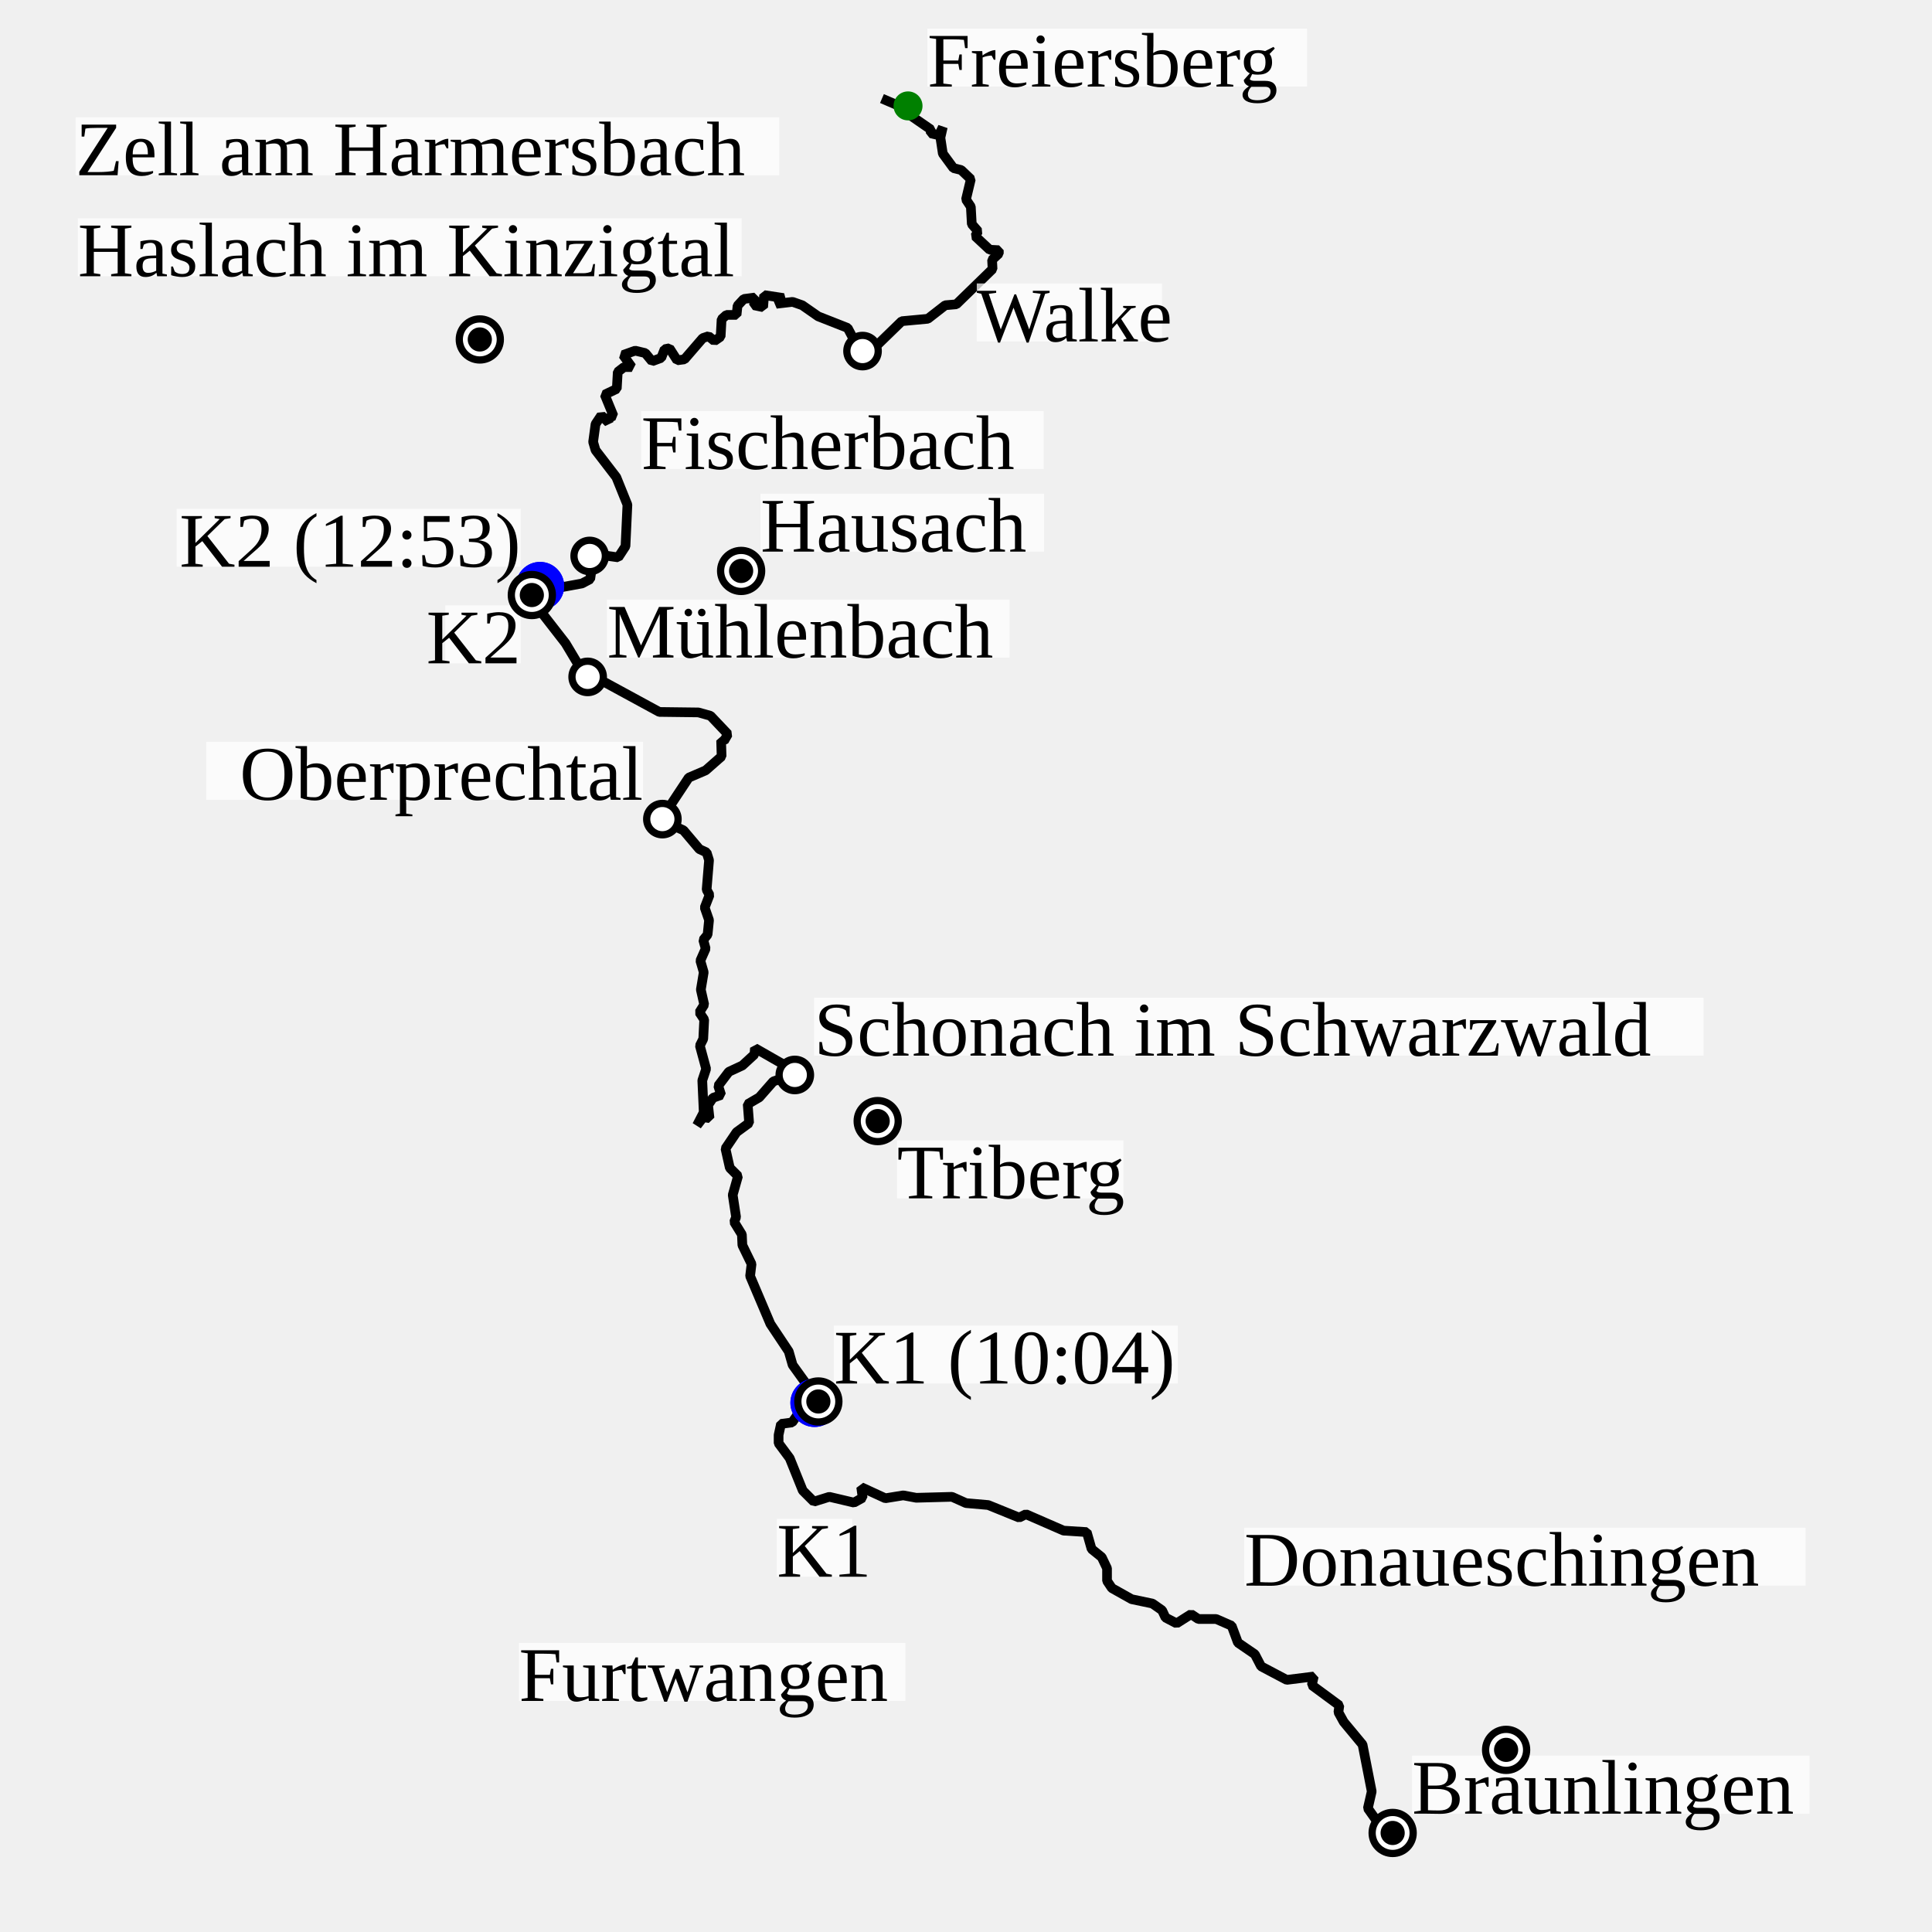
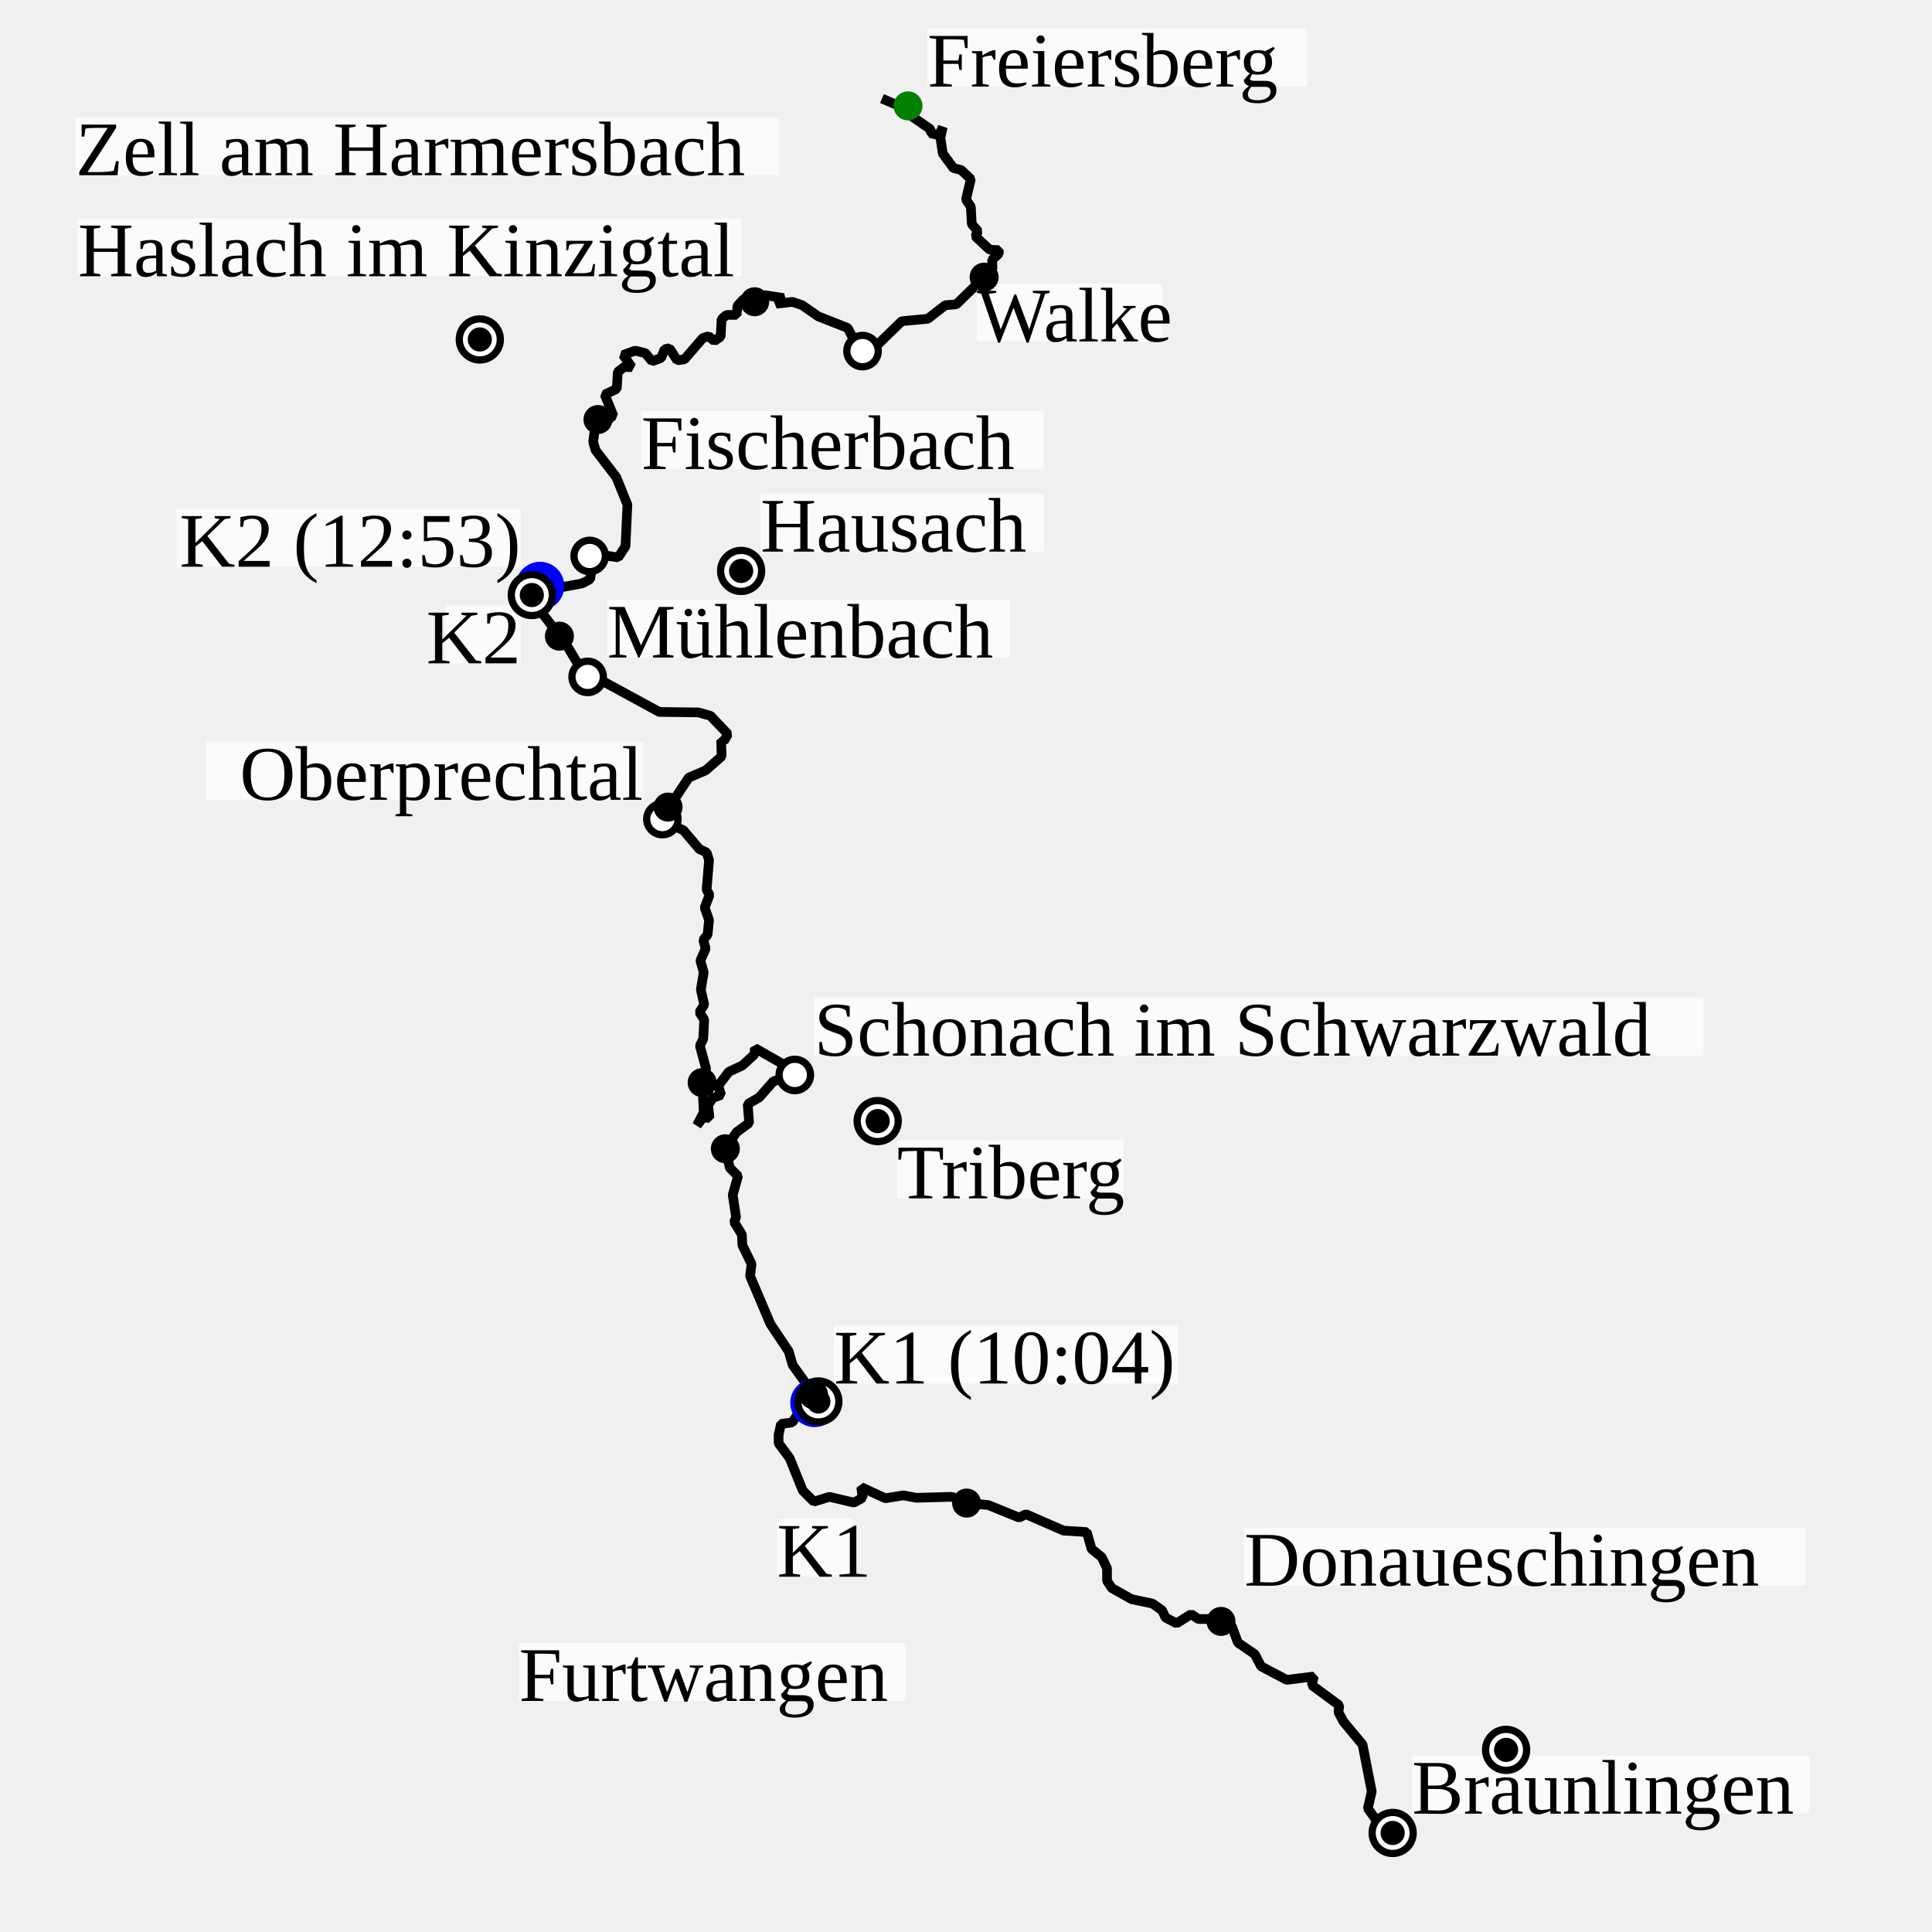
<svg xmlns="http://www.w3.org/2000/svg" height="400" viewBox="(0, 0, 400, 400)" width="400">
  <path d="M288.4,379.6 L286.1,378.5 L283.2,374.4 L284.0,370.9 L282.1,361.2 L278.2,356.5 L277.1,354.5 L277.3,353.1 L271.6,348.9 L272.0,347.1 L266.4,347.8 L261.1,345.0 L259.8,342.5 L256.3,340.1 L255.0,336.6 L251.8,335.2 L248.1,335.2 L246.6,334.2 L243.6,336.1 L241.3,334.9 L240.6,333.4 L238.6,332.0 L234.3,331.1 L230.2,328.8 L229.2,327.3 L229.2,324.7 L228.1,322.4 L226.0,320.7 L225.0,317.2 L220.2,316.9 L212.4,313.5 L211.0,314.2 L204.6,311.6 L200.0,311.2 L197.1,309.9 L189.7,310.1 L187.0,309.6 L183.3,310.2 L178.3,307.9 L178.6,310.1 L176.8,311.1 L171.7,309.9 L168.5,310.9 L166.2,308.6 L163.5,301.9 L161.2,298.8 L161.2,297.1 L161.7,294.8 L164.0,294.5 L165.4,292.5 L168.6,290.6 L167.8,289.0 L168.4,288.8 L168.0,287.5 L167.4,288.1 L168.3,288.3 L167.8,286.8 L167.2,286.9 L167.4,288.1 L168.3,288.3 L167.8,286.8 L167.2,286.9 L164.1,282.6 L163.3,279.8 L159.5,274.1 L155.3,264.2 L155.6,261.7 L153.7,257.8 L153.6,255.6 L152.0,253.0 L152.4,252.0 L151.7,247.4 L152.8,243.5 L151.1,241.8 L150.2,237.8 L152.5,234.4 L155.1,232.5 L154.8,228.6 L157.2,227.2 L160.1,223.9 L163.9,222.6 L162.6,220.6 L156.3,217.0 L156.2,218.3 L153.7,220.6 L150.9,221.9 L148.7,224.8 L149.3,226.7 L147.6,227.3 L146.6,228.8 L146.9,231.5 L145.6,231.3 L144.3,233.0 L145.7,230.3 L145.4,223.7 L146.2,221.3 L144.9,216.5 L145.6,215.1 L145.8,211.1 L144.8,209.6 L145.8,208.0 L145.1,204.9 L145.7,201.3 L145.0,198.9 L146.1,196.4 L145.6,194.6 L146.5,193.5 L146.8,190.5 L145.9,187.9 L146.9,185.3 L146.3,184.2 L146.8,178.1 L146.3,176.5 L144.8,175.8 L141.5,171.9 L137.7,170.2 L137.3,169.0 L142.6,161.0 L146.1,159.5 L149.4,156.6 L149.3,153.3 L149.9,153.4 L150.7,152.0 L147.1,148.2 L144.6,147.5 L136.5,147.4 L125.1,141.2 L121.7,140.9 L117.1,133.2 L112.2,126.9 L111.6,124.9 L111.8,121.3 L114.1,121.9 L114.5,121.2 L115.6,121.7 L120.5,120.8 L122.2,119.9 L122.5,117.8 L121.8,115.7 L123.7,114.8 L128.0,115.4 L129.5,113.1 L129.9,104.5 L127.6,98.8 L123.3,93.2 L122.8,91.5 L123.3,87.8 L124.5,86.0 L126.0,87.5 L125.9,86.6 L127.0,86.1 L125.2,81.7 L127.7,80.5 L127.9,77.0 L129.2,76.0 L130.8,76.0 L129.0,73.5 L131.5,72.6 L133.6,73.1 L135.0,74.8 L136.9,74.1 L137.6,72.3 L138.6,72.1 L140.2,74.6 L141.7,74.4 L145.5,70.0 L146.7,69.6 L147.9,70.6 L149.2,69.7 L149.4,66.1 L150.4,65.2 L152.5,65.2 L152.7,63.3 L154.0,61.9 L156.3,61.6 L156.1,63.2 L158.0,63.6 L158.2,61.1 L162.2,61.7 L160.7,62.9 L164.1,62.5 L166.1,63.2 L169.4,65.5 L175.5,67.9 L178.3,73.2 L179.7,73.3 L186.7,66.5 L192.1,66.0 L195.7,63.2 L198.0,63.0 L205.5,55.7 L205.4,53.8 L206.8,52.5 L206.8,51.8 L204.9,51.7 L201.9,48.9 L202.5,47.9 L201.2,46.4 L201.0,42.8 L200.0,41.3 L201.0,37.1 L199.0,35.2 L197.4,34.8 L195.2,31.8 L194.7,28.5 L195.2,26.3 L194.4,28.0 L192.7,27.6 L192.7,26.8 L188.5,23.9 L187.9,21.6 L188.5,20.5 L186.3,22.0 L182.6,20.4" fill="transparent" id="track" stroke="black" stroke-linejoin="miter" stroke-miterlimit="1" stroke-width="2" />
  <g>
    <g>
-       <circle cx="111.809" cy="121.338" fill="Blue" id="0/wp/circle" r="5" />
+       <circle cx="111.809" cy="121.338" fill="Blue" id="10/wp/circle" r="5" />
    </g>
    <g transform="translate(111.8094 121.3375)">
      <rect fill="white" fill-opacity="0.75" height="12" id="label-bg" width="71.221" x="-75.221" y="-16" />
-       <text font-size="16.0" id="0/wp/text" text-anchor="end" x="-4.000" y="-4.000">
+       <text font-size="16.0" id="10/wp/text" text-anchor="end" x="-4.000" y="-4.000">
K2 (12:53)
</text>
    </g>
    <g>
-       <circle cx="168.64" cy="290.442" fill="Blue" id="1/wp/circle" r="5" />
+       <circle cx="168.64" cy="290.442" fill="Blue" id="11/wp/circle" r="5" />
    </g>
    <g transform="translate(168.6398 290.4423)">
      <rect fill="white" fill-opacity="0.75" height="12" id="label-bg" width="71.221" x="4" y="-16" />
-       <text font-size="16.0" id="1/wp/text" text-anchor="start" x="4.000" y="-4.000">
+       <text font-size="16.0" id="11/wp/text" text-anchor="start" x="4.000" y="-4.000">
K1 (10:04)
</text>
    </g>
    <g>
-       <circle cx="111.809" cy="121.338" fill="Blue" id="2/wp/circle" r="5" />
+       <circle cx="111.809" cy="121.338" fill="Blue" id="12/wp/circle" r="5" />
    </g>
    <g transform="translate(111.8094 121.3375)">
      <rect fill="white" fill-opacity="0.75" height="12" id="label-bg" width="15.611" x="-19.611" y="4" />
-       <text font-size="16.0" id="2/wp/text" text-anchor="end" x="-4.000" y="16.000">
+       <text font-size="16.0" id="12/wp/text" text-anchor="end" x="-4.000" y="16.000">
K2
</text>
    </g>
    <g>
-       <circle cx="168.64" cy="290.442" fill="Blue" id="3/wp/circle" r="5" />
+       <circle cx="168.64" cy="290.442" fill="Blue" id="13/wp/circle" r="5" />
    </g>
    <g transform="translate(168.6398 290.4423)">
      <rect fill="white" fill-opacity="0.75" height="12" id="label-bg" width="15.611" x="-7.805" y="24" />
-       <text font-size="16.0" id="3/wp/text" text-anchor="start" x="-7.805" y="36.000">
+       <text font-size="16.0" id="13/wp/text" text-anchor="start" x="-7.805" y="36.000">
K1
</text>
    </g>
    <g>
-       <circle cx="169.433" cy="290.162" fill="Black" id="4/wp/circle" r="5" />
-       <circle cx="169.433" cy="290.162" fill="white" id="4/wp/circle-little-white" r="3.5" />
-       <circle cx="169.433" cy="290.162" fill="black" id="4/wp/circle-little-white" r="2.5" />
+       <circle cx="169.433" cy="290.162" fill="Black" id="14/wp/circle" r="5" />
+       <circle cx="169.433" cy="290.162" fill="white" id="14/wp/circle-little-white" r="3.5" />
+       <circle cx="169.433" cy="290.162" fill="black" id="14/wp/circle-little-white" r="2.5" />
    </g>
    <g transform="translate(169.4331 290.162)">
      <rect fill="white" fill-opacity="0.75" height="12" id="label-bg" width="80.032" x="-62" y="50" />
-       <text font-size="16.0" id="4/wp/text" text-anchor="start" x="-62.000" y="62.000">
+       <text font-size="16.0" id="14/wp/text" text-anchor="start" x="-62.000" y="62.000">
Furtwangen
</text>
    </g>
    <g>
-       <circle cx="187.999" cy="21.926" fill="Green" id="5/wp/circle" r="3" />
+       <circle cx="187.999" cy="21.926" fill="Green" id="15/wp/circle" r="3" />
    </g>
    <g transform="translate(187.9992 21.92644)">
      <rect fill="white" fill-opacity="0.75" height="12" id="label-bg" width="78.611" x="4" y="-16" />
-       <text font-size="16.0" id="5/wp/text" text-anchor="start" x="4.000" y="-4.000">
+       <text font-size="16.0" id="15/wp/text" text-anchor="start" x="4.000" y="-4.000">
Freiersberg
</text>
    </g>
    <g>
-       <circle cx="110.112" cy="123.195" fill="Black" id="6/wp/circle" r="5" />
-       <circle cx="110.112" cy="123.195" fill="white" id="6/wp/circle-little-white" r="3.5" />
-       <circle cx="110.112" cy="123.195" fill="black" id="6/wp/circle-little-white" r="2.5" />
+       <circle cx="110.112" cy="123.195" fill="Black" id="16/wp/circle" r="5" />
+       <circle cx="110.112" cy="123.195" fill="white" id="16/wp/circle-little-white" r="3.5" />
+       <circle cx="110.112" cy="123.195" fill="black" id="16/wp/circle-little-white" r="2.5" />
    </g>
    <g transform="translate(110.1115 123.1949)">
      <rect fill="white" fill-opacity="0.75" height="12" id="label-bg" width="137.442" x="-94" y="-78" />
-       <text font-size="16.0" id="6/wp/text" text-anchor="start" x="-94.000" y="-66.000">
+       <text font-size="16.0" id="16/wp/text" text-anchor="start" x="-94.000" y="-66.000">
Haslach im Kinzigtal
</text>
    </g>
    <g>
-       <circle cx="288.335" cy="379.495" fill="Black" id="7/wp/circle" r="5" />
-       <circle cx="288.335" cy="379.495" fill="white" id="7/wp/circle-little-white" r="3.5" />
-       <circle cx="288.335" cy="379.495" fill="black" id="7/wp/circle-little-white" r="2.5" />
+       <circle cx="288.335" cy="379.495" fill="Black" id="17/wp/circle" r="5" />
+       <circle cx="288.335" cy="379.495" fill="white" id="17/wp/circle-little-white" r="3.5" />
+       <circle cx="288.335" cy="379.495" fill="black" id="17/wp/circle-little-white" r="2.5" />
    </g>
    <g transform="translate(288.3352 379.4952)">
      <rect fill="white" fill-opacity="0.75" height="12" id="label-bg" width="82.305" x="4" y="-16" />
-       <text font-size="16.0" id="7/wp/text" text-anchor="start" x="4.000" y="-4.000">
+       <text font-size="16.0" id="17/wp/text" text-anchor="start" x="4.000" y="-4.000">
Bräunlingen
</text>
    </g>
    <g>
-       <circle cx="181.717" cy="232.108" fill="Black" id="8/wp/circle" r="5" />
-       <circle cx="181.717" cy="232.108" fill="white" id="8/wp/circle-little-white" r="3.5" />
-       <circle cx="181.717" cy="232.108" fill="black" id="8/wp/circle-little-white" r="2.5" />
+       <circle cx="181.717" cy="232.108" fill="Black" id="18/wp/circle" r="5" />
+       <circle cx="181.717" cy="232.108" fill="white" id="18/wp/circle-little-white" r="3.5" />
+       <circle cx="181.717" cy="232.108" fill="black" id="18/wp/circle-little-white" r="2.5" />
    </g>
    <g transform="translate(181.7172 232.1076)">
      <rect fill="white" fill-opacity="0.75" height="12" id="label-bg" width="46.874" x="4" y="4" />
-       <text font-size="16.0" id="8/wp/text" text-anchor="start" x="4.000" y="16.000">
+       <text font-size="16.0" id="18/wp/text" text-anchor="start" x="4.000" y="16.000">
Triberg
</text>
    </g>
    <g>
-       <circle cx="164.556" cy="222.559" fill="Black" id="9/wp/circle" r="4" />
-       <circle cx="164.556" cy="222.559" fill="white" id="9/wp/circle-little-white" r="2.5" />
+       <circle cx="164.556" cy="222.559" fill="Black" id="19/wp/circle" r="4" />
+       <circle cx="164.556" cy="222.559" fill="white" id="19/wp/circle-little-white" r="2.5" />
    </g>
    <g transform="translate(164.5557 222.5592)">
      <rect fill="white" fill-opacity="0.75" height="12" id="label-bg" width="184.147" x="4" y="-16" />
-       <text font-size="16.0" id="9/wp/text" text-anchor="start" x="4.000" y="-4.000">
+       <text font-size="16.0" id="19/wp/text" text-anchor="start" x="4.000" y="-4.000">
Schonach im Schwarzwald
</text>
    </g>
    <g>
-       <circle cx="121.668" cy="140.143" fill="Black" id="10/wp/circle" r="4" />
-       <circle cx="121.668" cy="140.143" fill="white" id="10/wp/circle-little-white" r="2.5" />
+       <circle cx="121.668" cy="140.143" fill="Black" id="20/wp/circle" r="4" />
+       <circle cx="121.668" cy="140.143" fill="white" id="20/wp/circle-little-white" r="2.5" />
    </g>
    <g transform="translate(121.6678 140.143)">
      <rect fill="white" fill-opacity="0.75" height="12" id="label-bg" width="83.347" x="4" y="-16" />
-       <text font-size="16.0" id="10/wp/text" text-anchor="start" x="4.000" y="-4.000">
+       <text font-size="16.0" id="20/wp/text" text-anchor="start" x="4.000" y="-4.000">
Mühlenbach
</text>
    </g>
    <g>
-       <circle cx="153.442" cy="118.205" fill="Black" id="11/wp/circle" r="5" />
-       <circle cx="153.442" cy="118.205" fill="white" id="11/wp/circle-little-white" r="3.5" />
-       <circle cx="153.442" cy="118.205" fill="black" id="11/wp/circle-little-white" r="2.5" />
+       <circle cx="153.442" cy="118.205" fill="Black" id="21/wp/circle" r="5" />
+       <circle cx="153.442" cy="118.205" fill="white" id="21/wp/circle-little-white" r="3.5" />
+       <circle cx="153.442" cy="118.205" fill="black" id="21/wp/circle-little-white" r="2.5" />
    </g>
    <g transform="translate(153.4419 118.2049)">
      <rect fill="white" fill-opacity="0.75" height="12" id="label-bg" width="58.716" x="4" y="-16" />
-       <text font-size="16.0" id="11/wp/text" text-anchor="start" x="4.000" y="-4.000">
+       <text font-size="16.0" id="21/wp/text" text-anchor="start" x="4.000" y="-4.000">
Hausach
</text>
    </g>
    <g>
-       <circle cx="122.087" cy="115.107" fill="Black" id="12/wp/circle" r="4" />
-       <circle cx="122.087" cy="115.107" fill="white" id="12/wp/circle-little-white" r="2.5" />
+       <circle cx="122.087" cy="115.107" fill="Black" id="22/wp/circle" r="4" />
+       <circle cx="122.087" cy="115.107" fill="white" id="22/wp/circle-little-white" r="2.5" />
    </g>
    <g transform="translate(122.0869 115.1069)">
      <rect fill="white" fill-opacity="0.75" height="12" id="label-bg" width="83.347" x="10.653" y="-30" />
-       <text font-size="16.0" id="12/wp/text" text-anchor="start" x="10.653" y="-18.000">
+       <text font-size="16.0" id="22/wp/text" text-anchor="start" x="10.653" y="-18.000">
Fischerbach
</text>
    </g>
    <g>
-       <circle cx="99.339" cy="70.282" fill="Black" id="13/wp/circle" r="5" />
-       <circle cx="99.339" cy="70.282" fill="white" id="13/wp/circle-little-white" r="3.5" />
-       <circle cx="99.339" cy="70.282" fill="black" id="13/wp/circle-little-white" r="2.5" />
+       <circle cx="99.339" cy="70.282" fill="Black" id="23/wp/circle" r="5" />
+       <circle cx="99.339" cy="70.282" fill="white" id="23/wp/circle-little-white" r="3.5" />
+       <circle cx="99.339" cy="70.282" fill="black" id="23/wp/circle-little-white" r="2.5" />
    </g>
    <g transform="translate(99.33907 70.28229)">
      <rect fill="white" fill-opacity="0.75" height="12" id="label-bg" width="145.684" x="-83.684" y="-46" />
-       <text font-size="16.0" id="13/wp/text" text-anchor="start" x="-83.684" y="-34.000">
+       <text font-size="16.0" id="23/wp/text" text-anchor="start" x="-83.684" y="-34.000">
Zell am Harmersbach
</text>
    </g>
    <g>
-       <circle cx="137.138" cy="169.588" fill="Black" id="14/wp/circle" r="4" />
-       <circle cx="137.138" cy="169.588" fill="white" id="14/wp/circle-little-white" r="2.5" />
+       <circle cx="137.138" cy="169.588" fill="Black" id="24/wp/circle" r="4" />
+       <circle cx="137.138" cy="169.588" fill="white" id="24/wp/circle-little-white" r="2.5" />
    </g>
    <g transform="translate(137.1383 169.5878)">
      <rect fill="white" fill-opacity="0.75" height="12" id="label-bg" width="90.453" x="-94.453" y="-16" />
-       <text font-size="16.0" id="14/wp/text" text-anchor="end" x="-4.000" y="-4.000">
+       <text font-size="16.0" id="24/wp/text" text-anchor="end" x="-4.000" y="-4.000">
Oberprechtal
</text>
    </g>
    <g>
-       <circle cx="311.823" cy="362.291" fill="Black" id="15/wp/circle" r="5" />
-       <circle cx="311.823" cy="362.291" fill="white" id="15/wp/circle-little-white" r="3.5" />
-       <circle cx="311.823" cy="362.291" fill="black" id="15/wp/circle-little-white" r="2.5" />
+       <circle cx="311.823" cy="362.291" fill="Black" id="25/wp/circle" r="5" />
+       <circle cx="311.823" cy="362.291" fill="white" id="25/wp/circle-little-white" r="3.5" />
+       <circle cx="311.823" cy="362.291" fill="black" id="25/wp/circle-little-white" r="2.5" />
    </g>
    <g transform="translate(311.8227 362.2909)">
      <rect fill="white" fill-opacity="0.75" height="12" id="label-bg" width="116.221" x="-54.221" y="-46" />
-       <text font-size="16.0" id="15/wp/text" text-anchor="start" x="-54.221" y="-34.000">
+       <text font-size="16.0" id="25/wp/text" text-anchor="start" x="-54.221" y="-34.000">
Donaueschingen
</text>
    </g>
    <g>
-       <circle cx="178.578" cy="72.686" fill="Black" id="16/wp/circle" r="4" />
-       <circle cx="178.578" cy="72.686" fill="white" id="16/wp/circle-little-white" r="2.5" />
+       <circle cx="178.578" cy="72.686" fill="Black" id="26/wp/circle" r="4" />
+       <circle cx="178.578" cy="72.686" fill="white" id="26/wp/circle-little-white" r="2.5" />
    </g>
    <g transform="translate(178.5782 72.68562)">
      <rect fill="white" fill-opacity="0.75" height="12" id="label-bg" width="38.347" x="23.653" y="-14" />
-       <text font-size="16.0" id="16/wp/text" text-anchor="start" x="23.653" y="-2.000">
+       <text font-size="16.0" id="26/wp/text" text-anchor="start" x="23.653" y="-2.000">
Walke
</text>
+     </g>
+     <g>
+       <circle cx="150.175" cy="237.84" fill="Black" id="0/wp/circle" r="3" />
+     </g>
+     <g>
+       <circle cx="145.373" cy="224.139" fill="Black" id="1/wp/circle" r="3" />
+     </g>
+     <g>
+       <circle cx="138.317" cy="167.1" fill="Black" id="2/wp/circle" r="3" />
+     </g>
+     <g>
+       <circle cx="115.82" cy="131.713" fill="Black" id="3/wp/circle" r="3" />
+     </g>
+     <g>
+       <circle cx="123.807" cy="86.86" fill="Black" id="4/wp/circle" r="3" />
+     </g>
+     <g>
+       <circle cx="168.443" cy="288.773" fill="Black" id="5/wp/circle" r="3" />
+     </g>
+     <g>
+       <circle cx="156.248" cy="62.474" fill="Black" id="6/wp/circle" r="3" />
+     </g>
+     <g>
+       <circle cx="200.131" cy="311.196" fill="Black" id="7/wp/circle" r="3" />
+     </g>
+     <g>
+       <circle cx="203.754" cy="57.381" fill="Black" id="8/wp/circle" r="3" />
+     </g>
+     <g>
+       <circle cx="252.792" cy="335.693" fill="Black" id="9/wp/circle" r="3" />
    </g>
  </g>
</svg>
